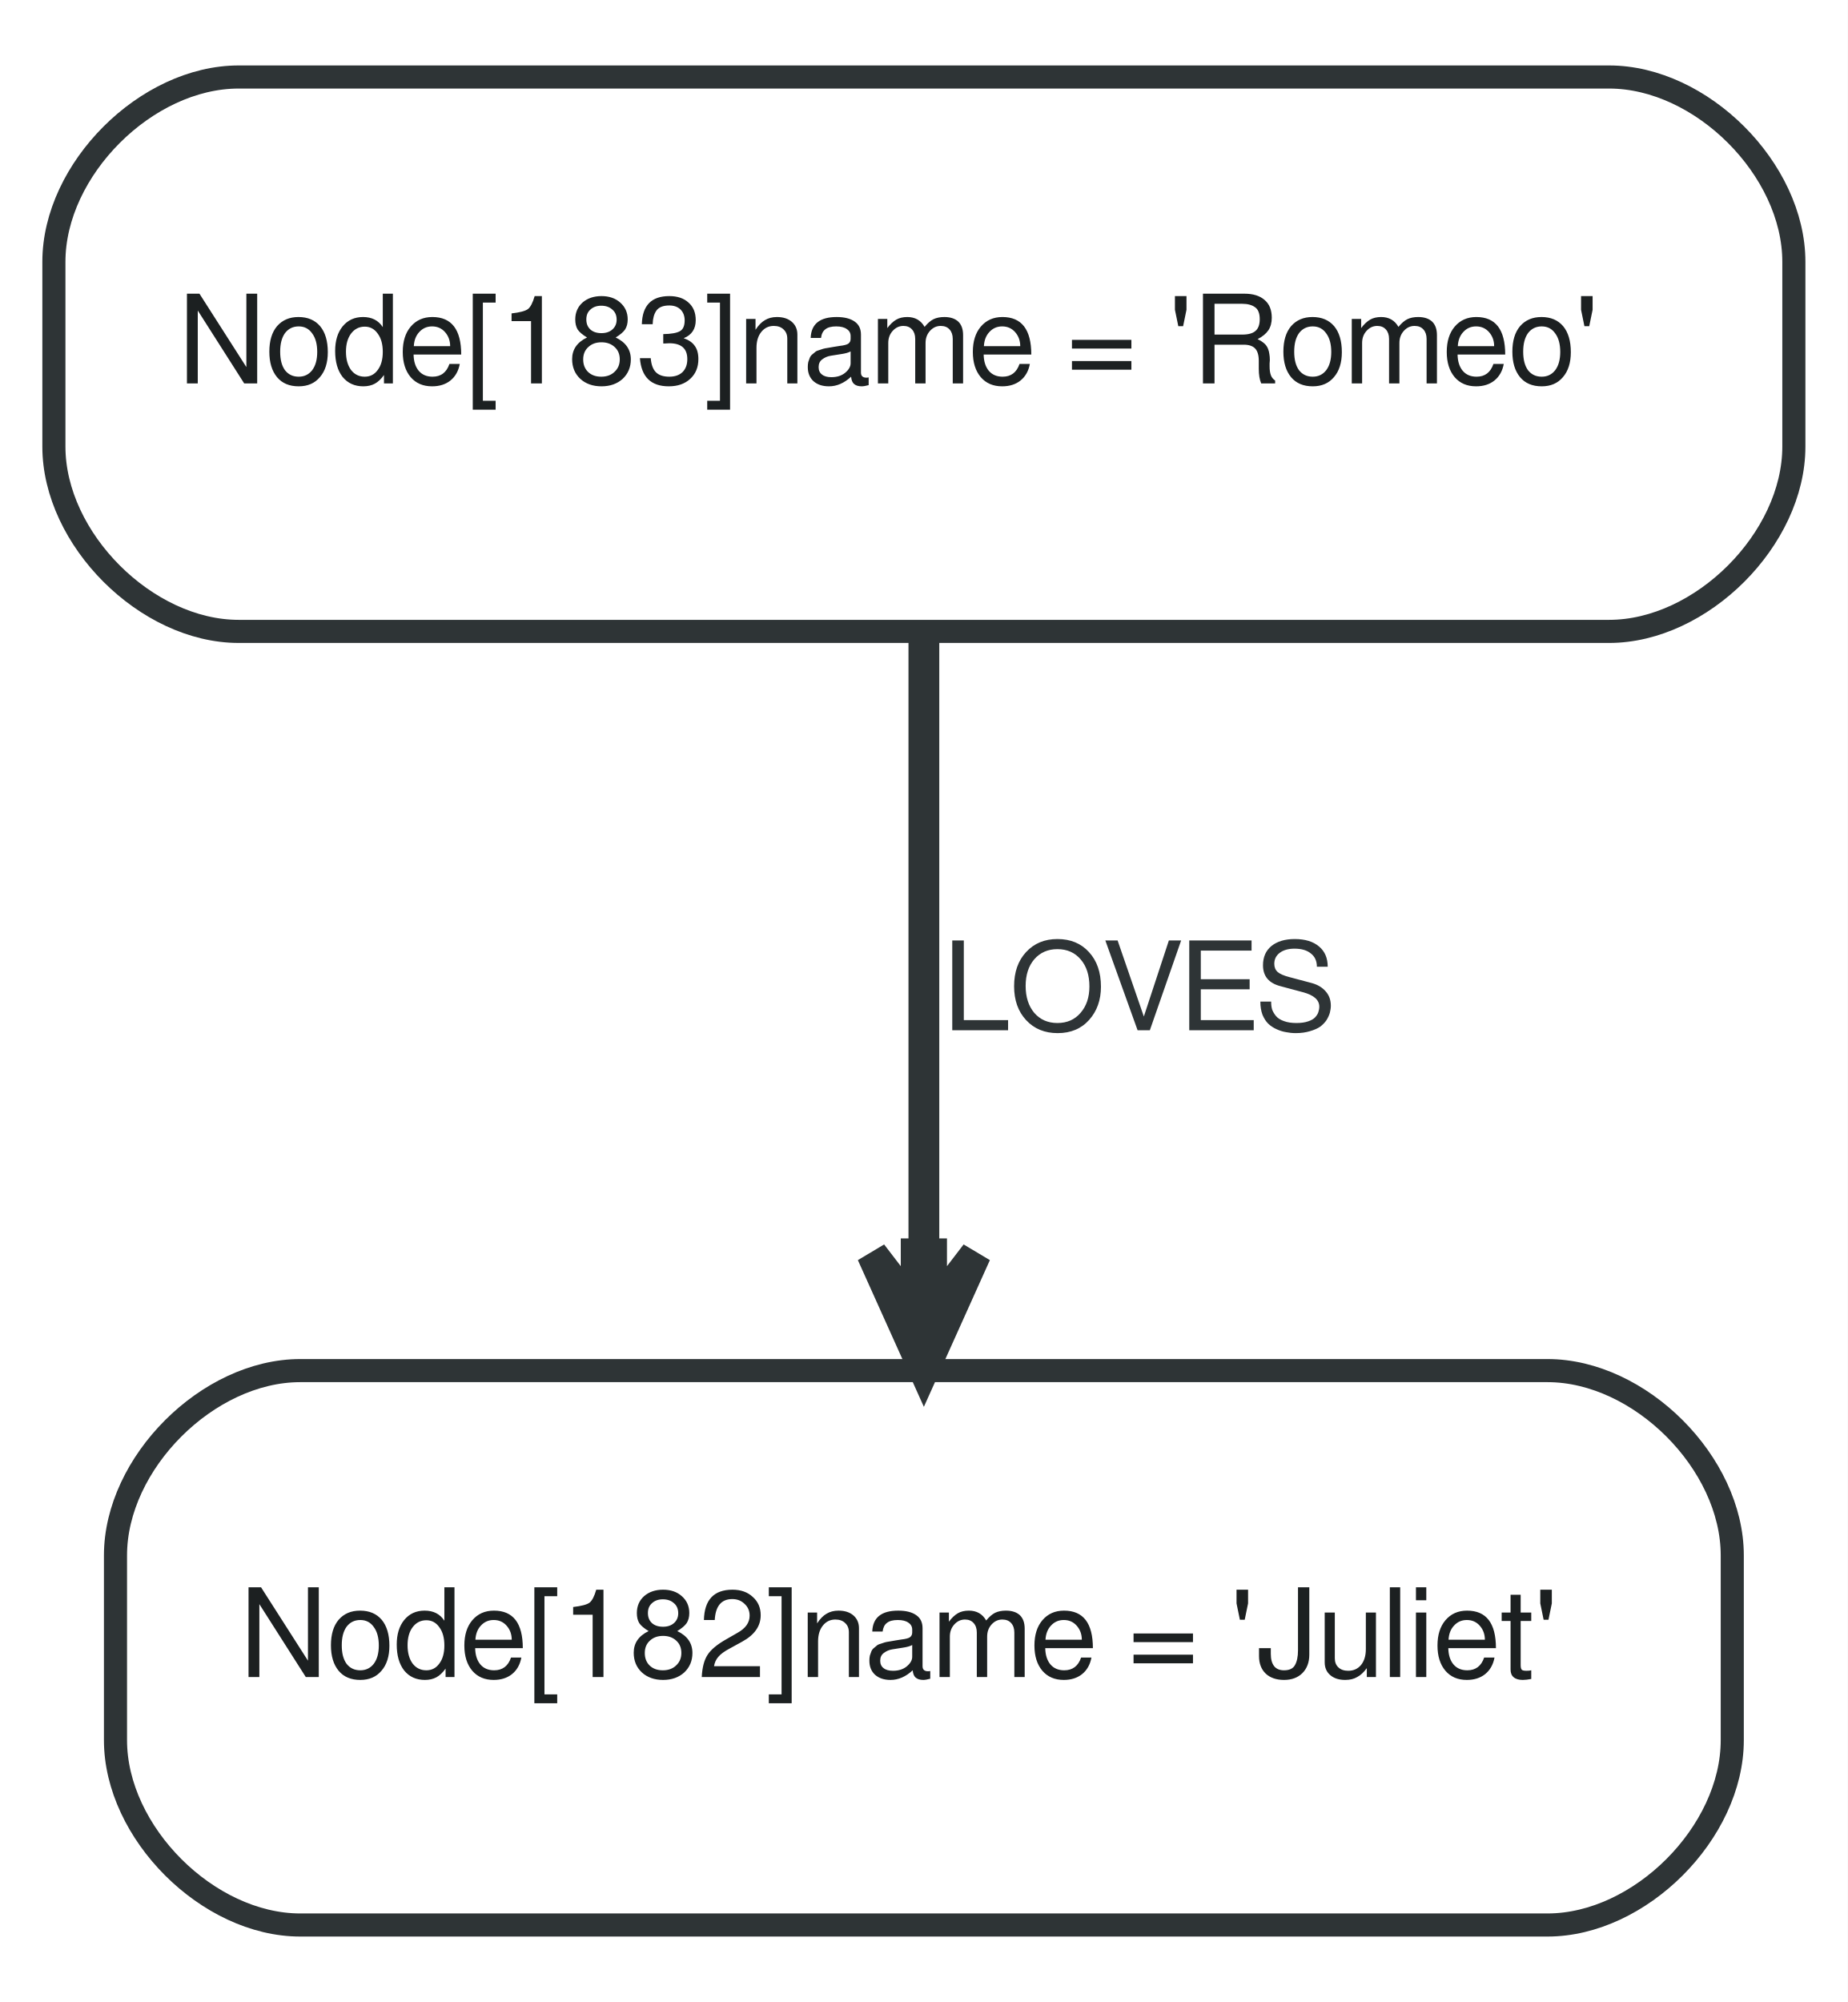
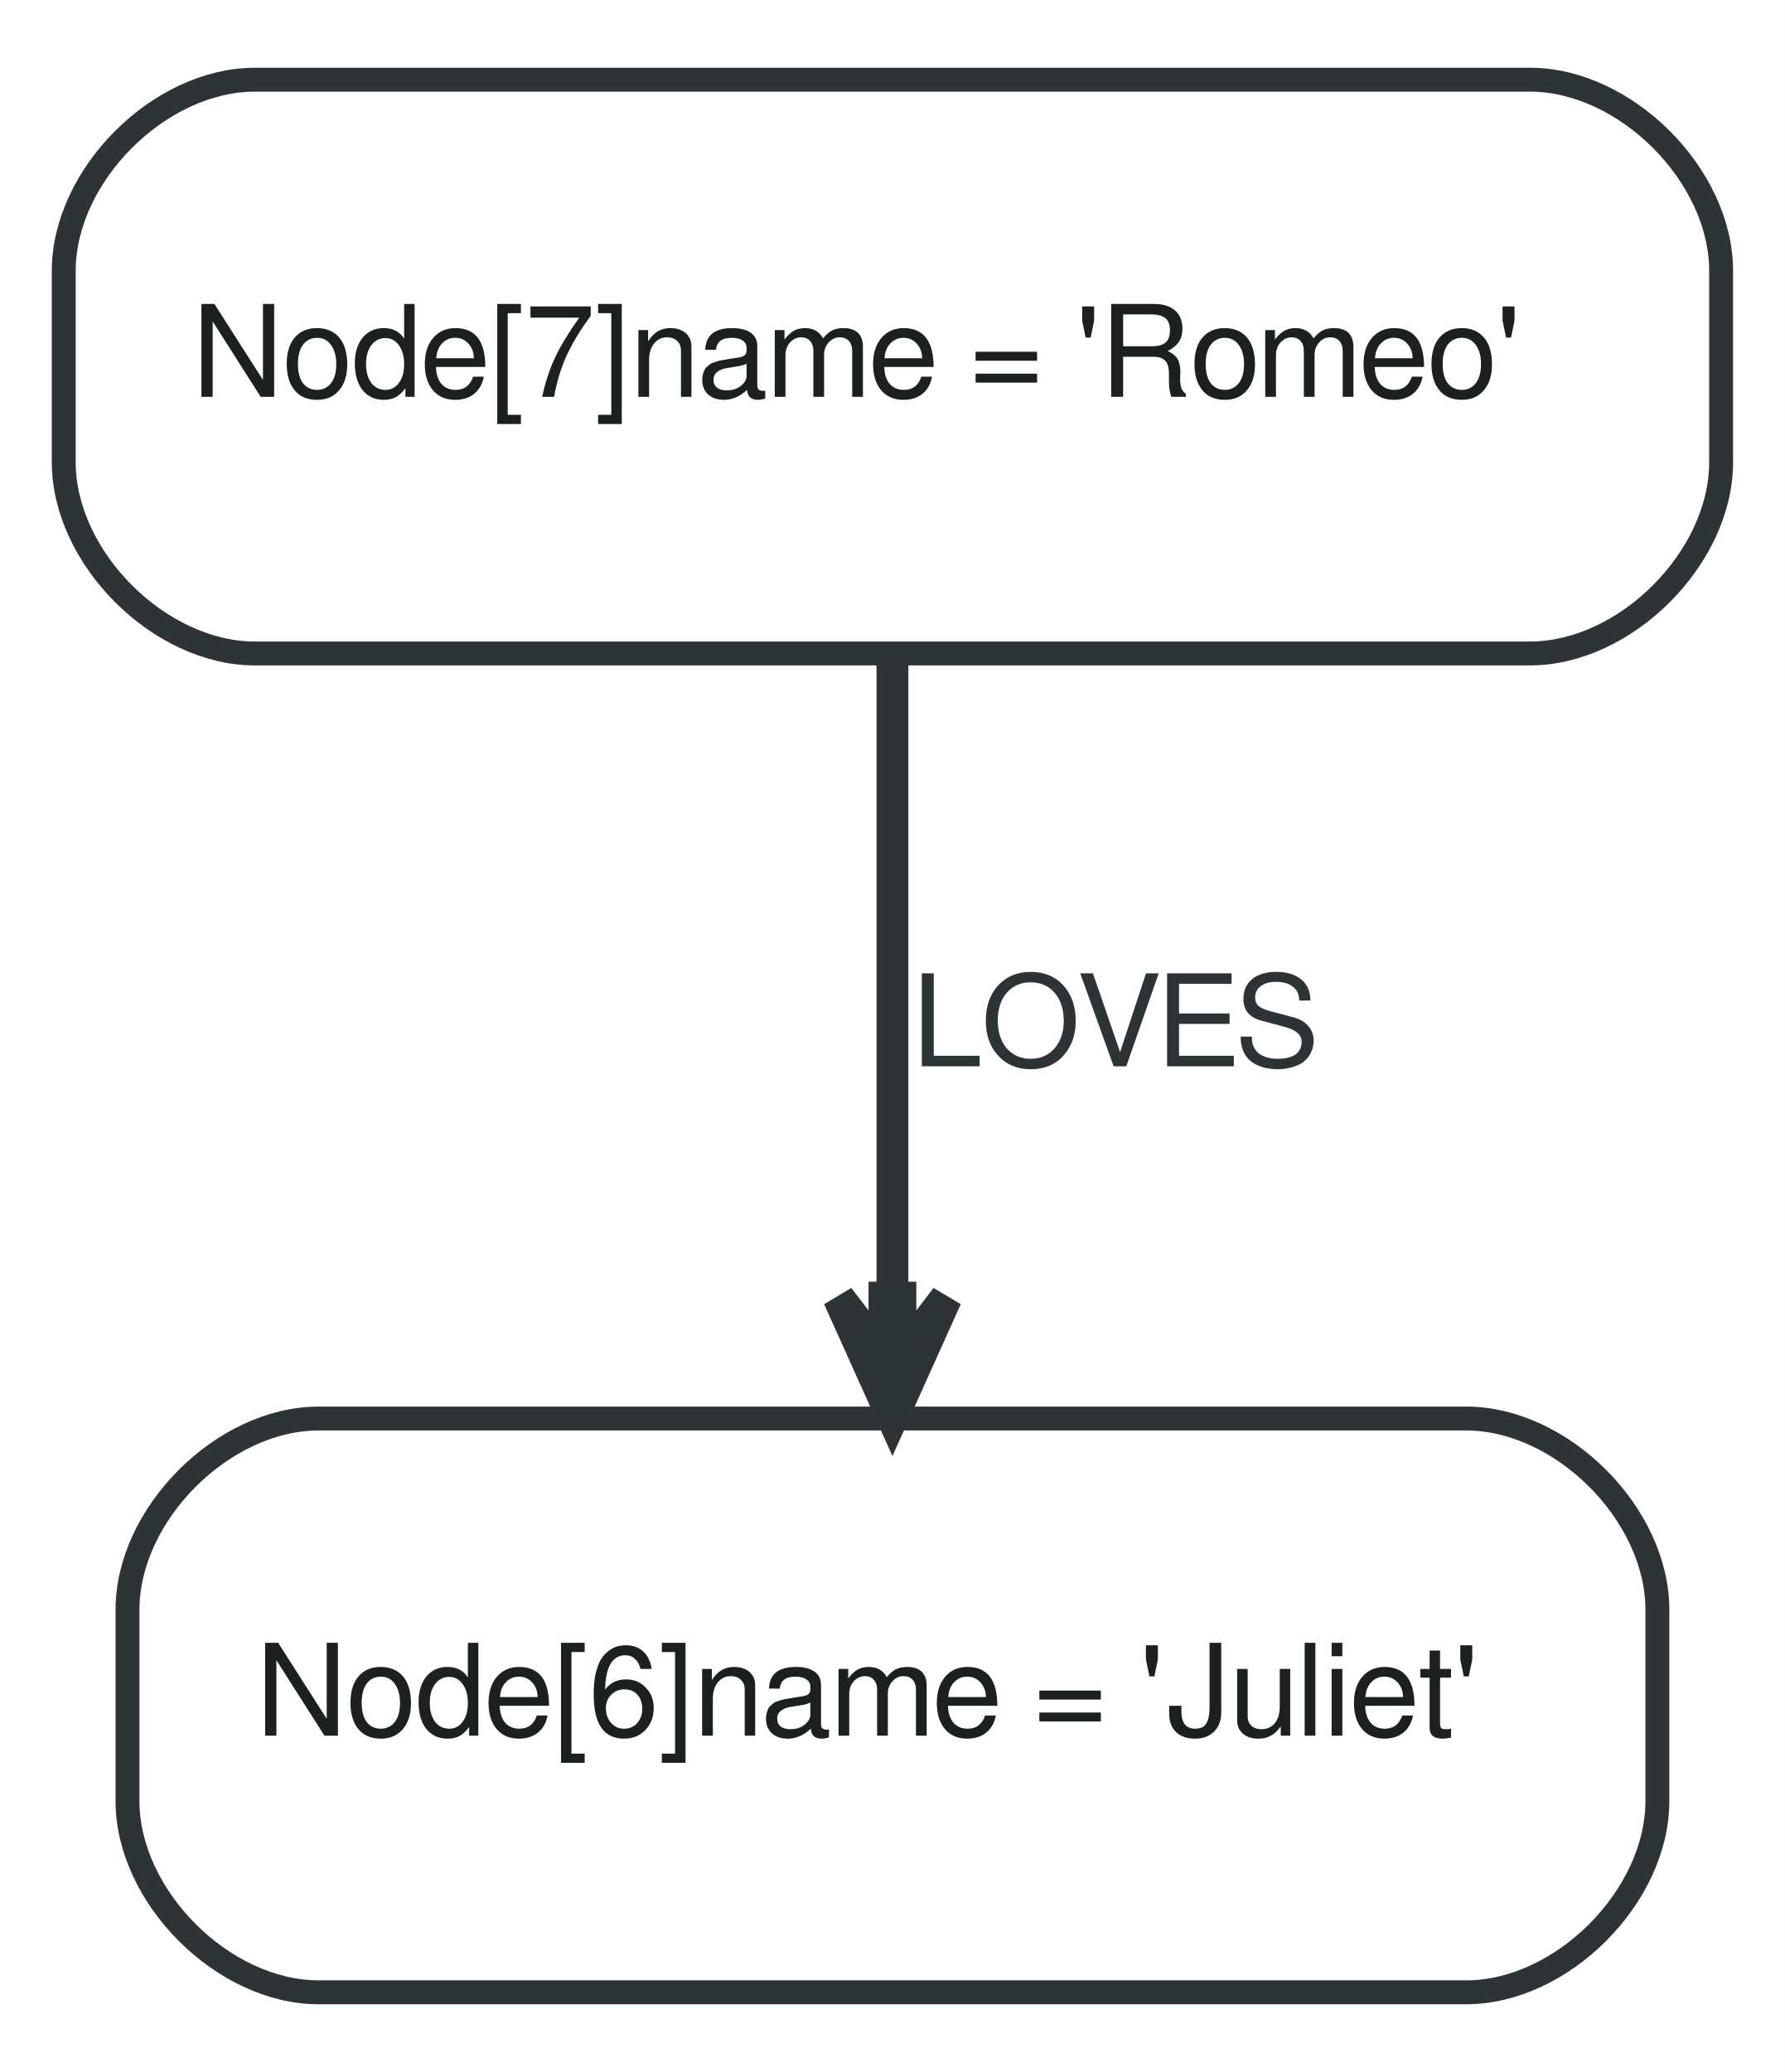
- <svg xmlns="http://www.w3.org/2000/svg" width="120pt" height="130pt" viewBox="0.00 0.00 120.00 130.00">
+ <svg xmlns="http://www.w3.org/2000/svg" width="112pt" height="130pt" viewBox="0.00 0.00 112.00 130.00">
  <g id="graph0" class="graph" transform="scale(1 1) rotate(0) translate(4 126)">
-     <polygon fill="white" stroke="none" points="-4,4 -4,-126 116,-126 116,4 -4,4" />
+     <polygon fill="white" stroke="none" points="-4,4 -4,-126 108,-126 108,4 -4,4" />
    <g id="node1" class="node">
-       <path fill="#ffffff" stroke="#2e3436" stroke-width="1.5" d="M15.5,-1C15.5,-1 96.5,-1 96.5,-1 102.5,-1 108.5,-7 108.5,-13 108.5,-13 108.5,-25 108.5,-25 108.5,-31 102.5,-37 96.5,-37 96.5,-37 15.5,-37 15.5,-37 9.5,-37 3.5,-31 3.5,-25 3.5,-25 3.5,-13 3.5,-13 3.5,-7 9.5,-1 15.5,-1" />
-       <text text-anchor="start" x="11.5" y="-17.1" font-family="FreeSans" font-size="8.00" fill="#1c2021">Node[182]name = 'Juliet'</text>
+       <path fill="#ffffff" stroke="#2e3436" stroke-width="1.5" d="M16,-1C16,-1 88,-1 88,-1 94,-1 100,-7 100,-13 100,-13 100,-25 100,-25 100,-31 94,-37 88,-37 88,-37 16,-37 16,-37 10,-37 4,-31 4,-25 4,-25 4,-13 4,-13 4,-7 10,-1 16,-1" />
+       <text text-anchor="start" x="12" y="-17.1" font-family="FreeSans" font-size="8.00" fill="#1c2021">Node[6]name = 'Juliet'</text>
    </g>
    <g id="node2" class="node">
-       <path fill="#ffffff" stroke="#2e3436" stroke-width="1.5" d="M11.5,-85C11.5,-85 100.5,-85 100.5,-85 106.5,-85 112.5,-91 112.5,-97 112.5,-97 112.5,-109 112.5,-109 112.5,-115 106.5,-121 100.5,-121 100.5,-121 11.5,-121 11.5,-121 5.5,-121 -0.5,-115 -0.5,-109 -0.5,-109 -0.5,-97 -0.5,-97 -0.5,-91 5.5,-85 11.5,-85" />
-       <text text-anchor="start" x="7.5" y="-101.1" font-family="FreeSans" font-size="8.00" fill="#1c2021">Node[183]name = 'Romeo'</text>
+       <path fill="#ffffff" stroke="#2e3436" stroke-width="1.5" d="M12,-85C12,-85 92,-85 92,-85 98,-85 104,-91 104,-97 104,-97 104,-109 104,-109 104,-115 98,-121 92,-121 92,-121 12,-121 12,-121 6,-121 0,-115 0,-109 0,-109 0,-97 0,-97 0,-91 6,-85 12,-85" />
+       <text text-anchor="start" x="8" y="-101.1" font-family="FreeSans" font-size="8.00" fill="#1c2021">Node[7]name = 'Romeo'</text>
    </g>
    <g id="edge1" class="edge">
-       <path fill="none" stroke="#2e3436" stroke-width="2" d="M56,-84.61C56,-73.008 56,-57.58 56,-44.71" />
-       <polygon fill="#2e3436" stroke="#2e3436" stroke-width="2" points="56,-37.084 59.375,-44.584 56.5,-40.834 56.5,-44.584 56,-44.584 55.5,-44.584 55.5,-40.834 52.625,-44.584 56,-37.084 56,-37.084" />
-       <text text-anchor="middle" x="70" y="-59.1" font-family="FreeSans" font-size="8.00" fill="#2e3436">LOVES</text>
+       <path fill="none" stroke="#2e3436" stroke-width="2" d="M52,-84.61C52,-73.008 52,-57.58 52,-44.71" />
+       <polygon fill="#2e3436" stroke="#2e3436" stroke-width="2" points="52,-37.084 55.375,-44.584 52.5,-40.834 52.5,-44.584 52,-44.584 51.5,-44.584 51.5,-40.834 48.625,-44.584 52,-37.084 52,-37.084" />
+       <text text-anchor="middle" x="66" y="-59.1" font-family="FreeSans" font-size="8.00" fill="#2e3436">LOVES</text>
    </g>
  </g>
</svg>
